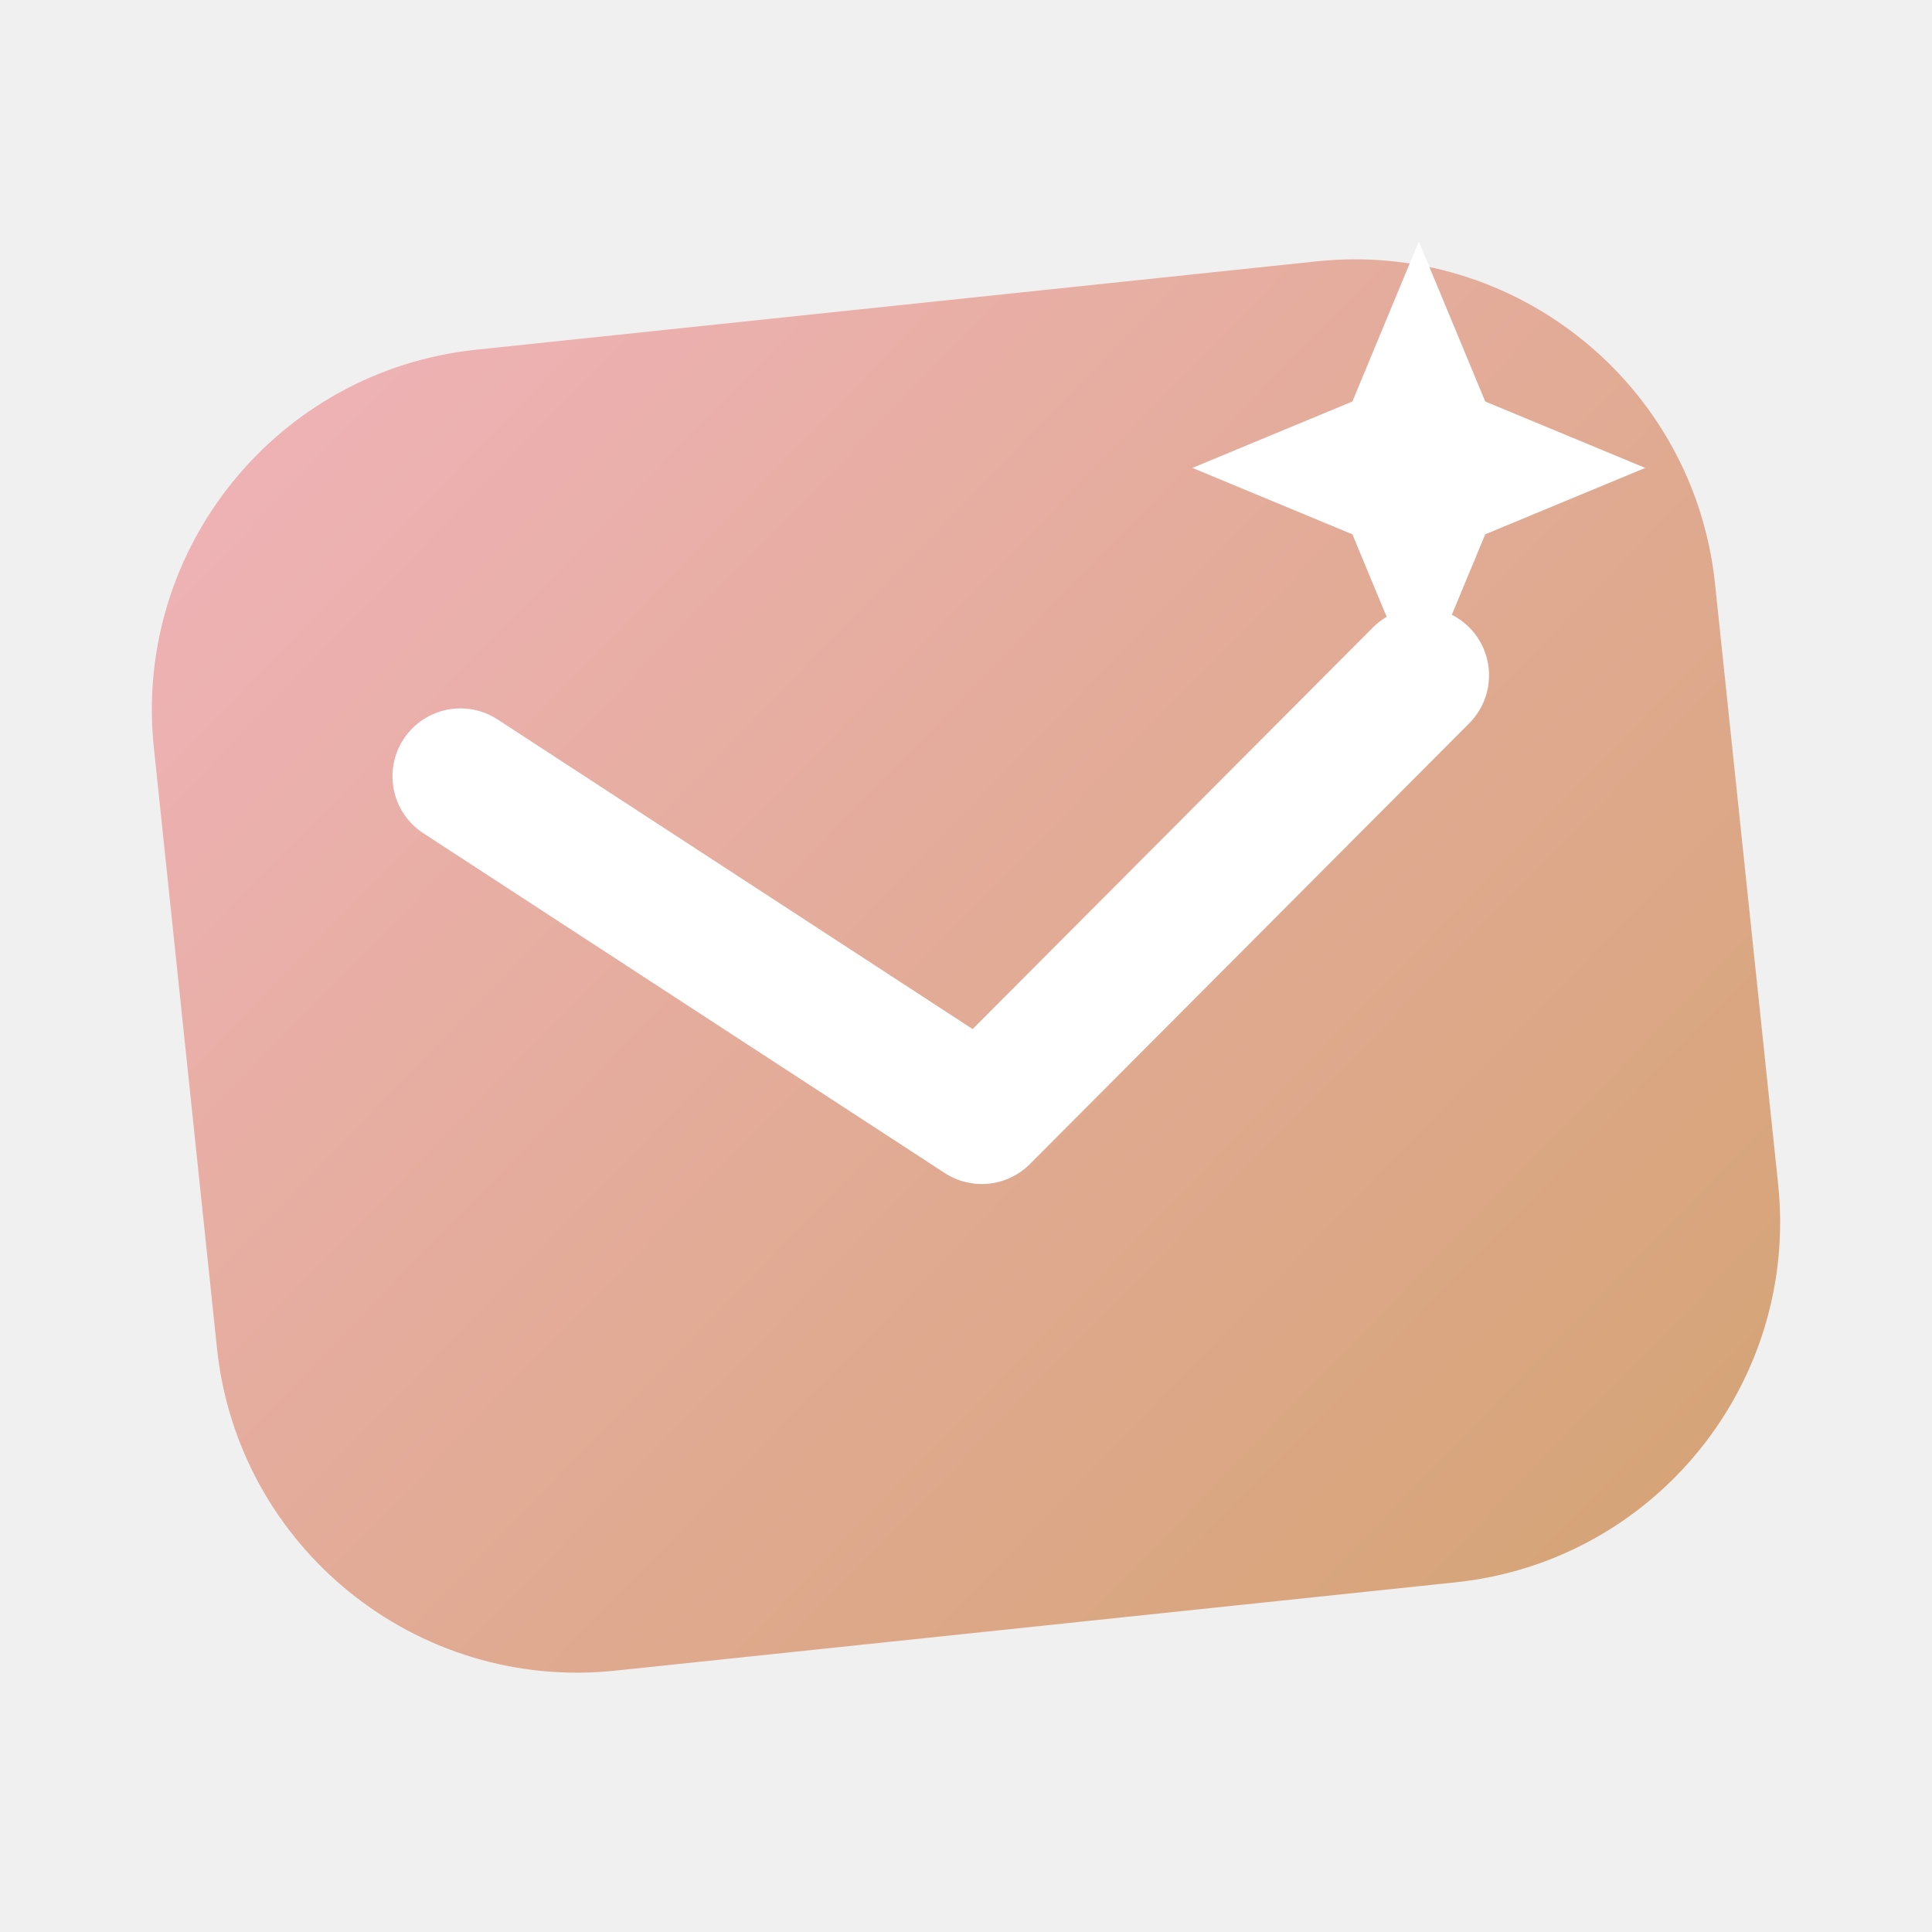
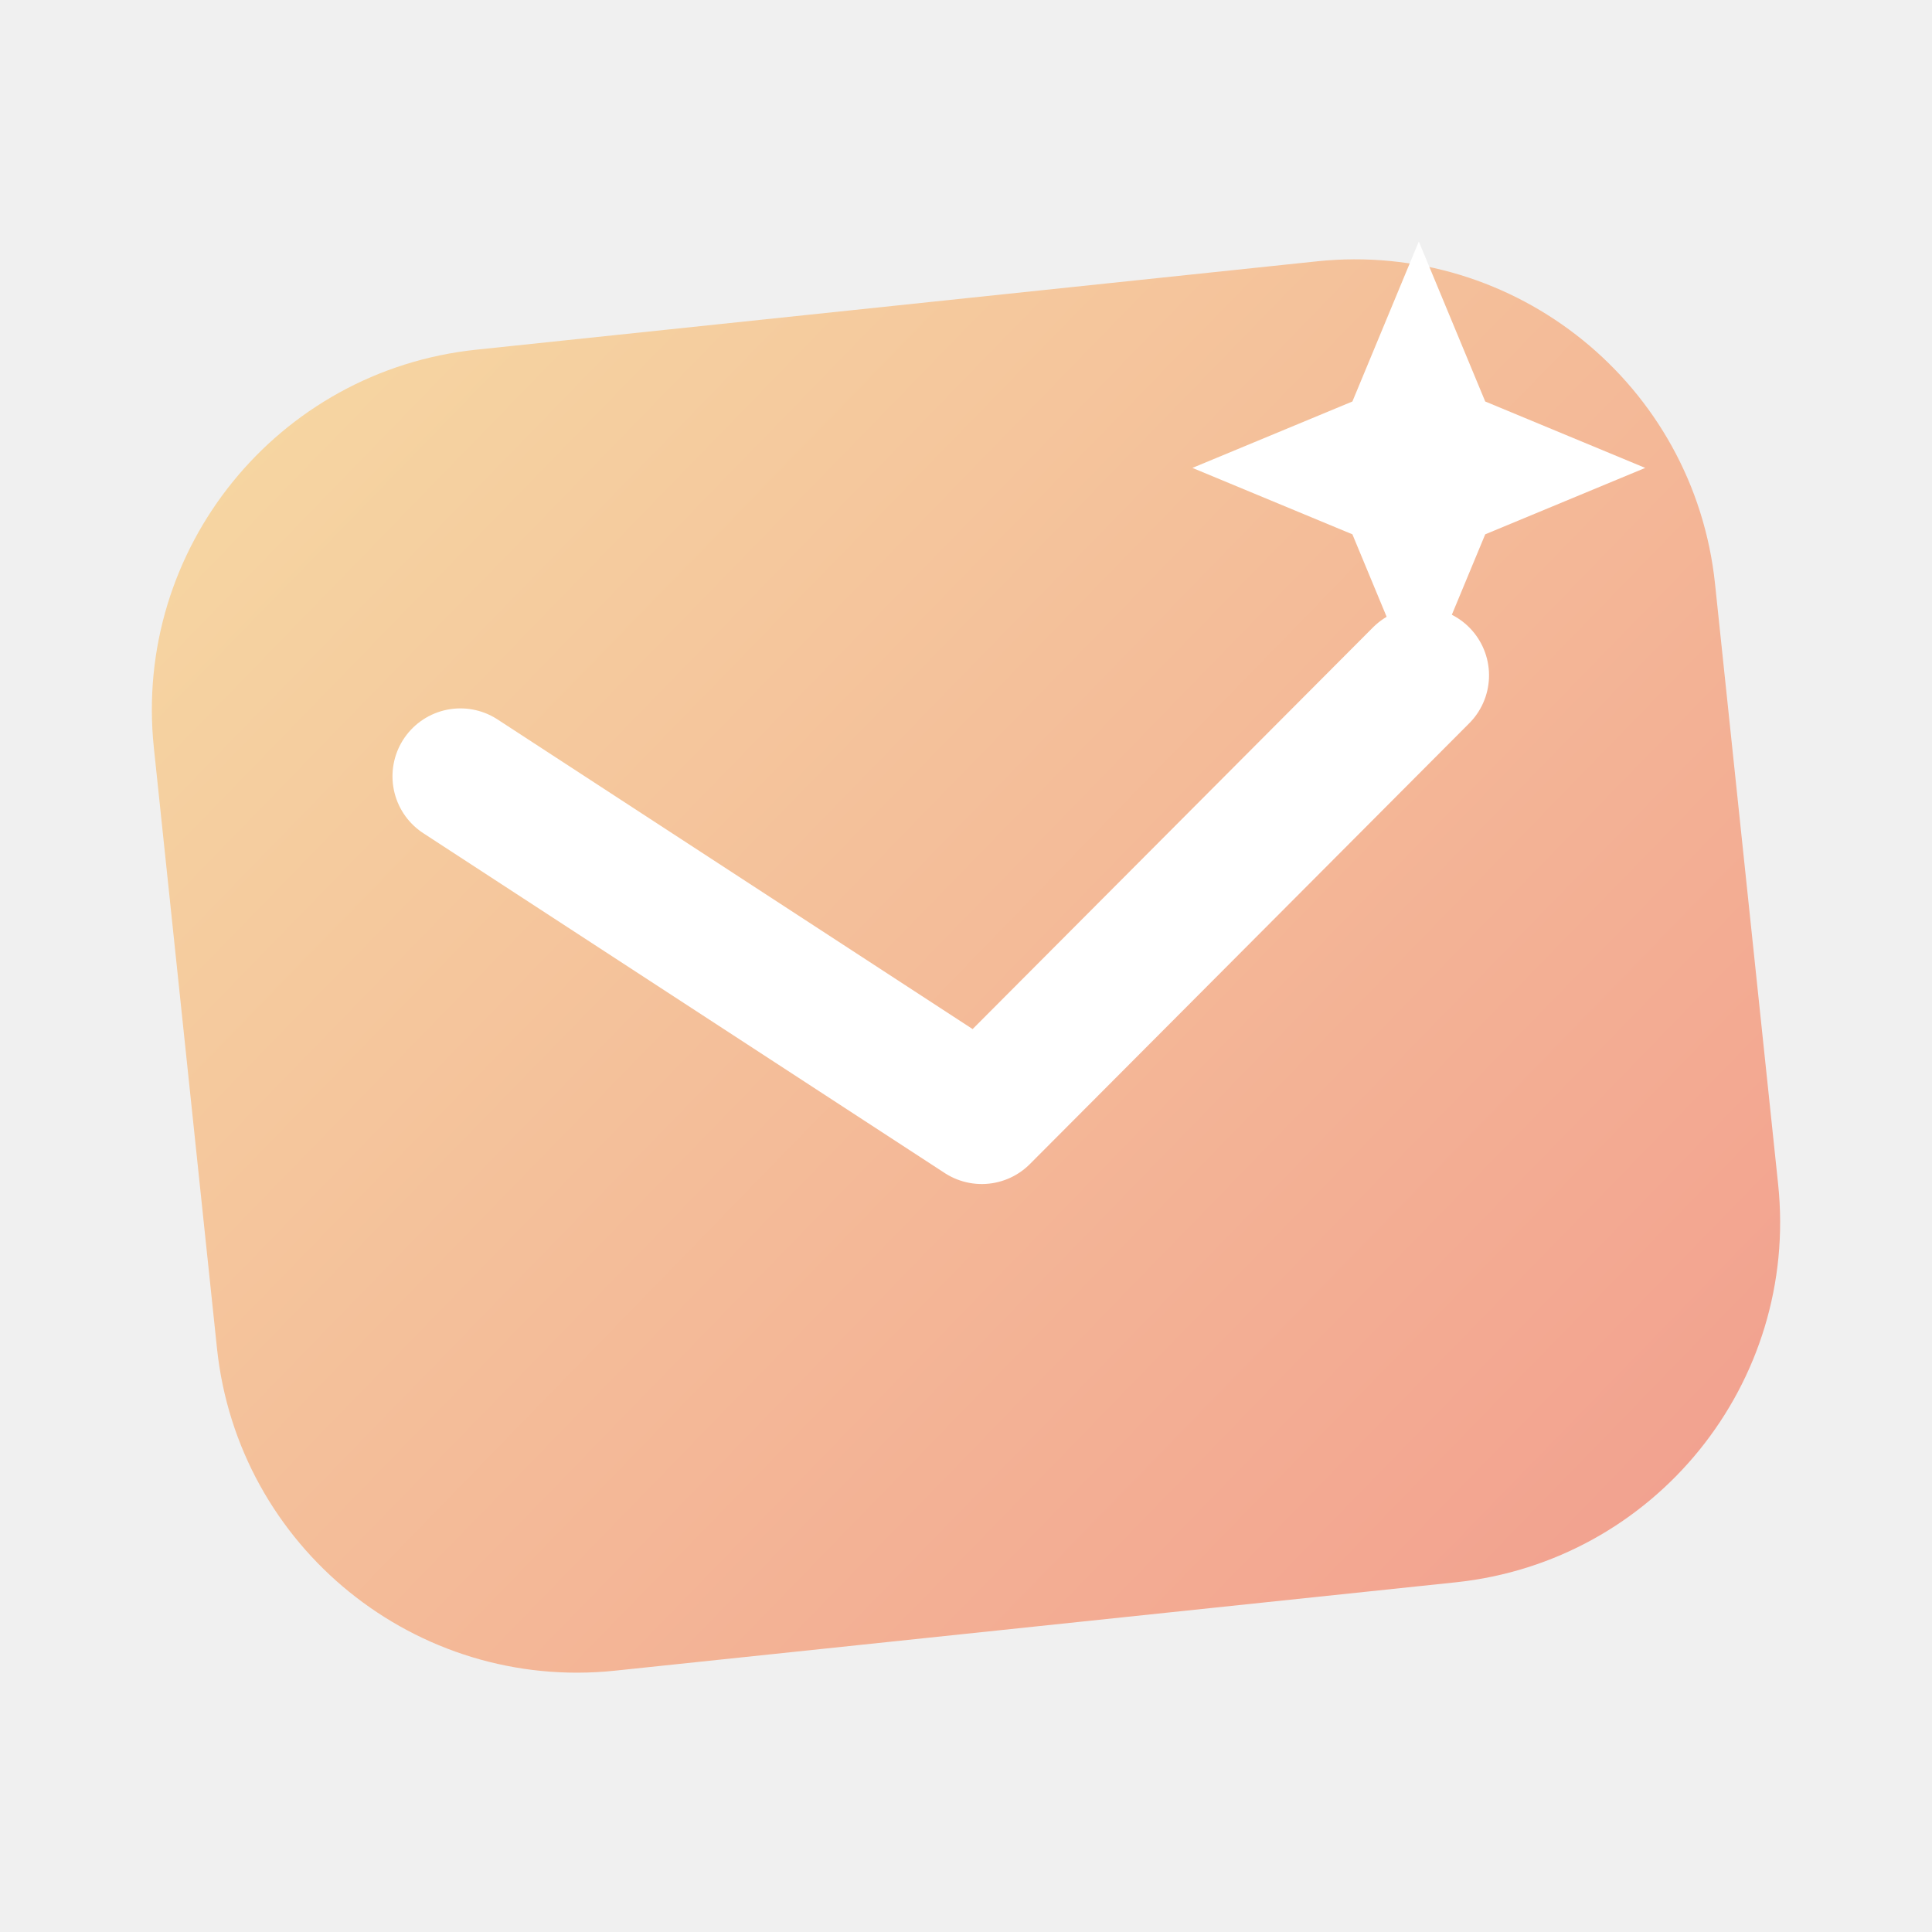
<svg xmlns="http://www.w3.org/2000/svg" viewBox="0 0 64 64">
  <defs>
    <linearGradient id="g" x1="0" y1="0" x2="1" y2="1">
-       <stop offset="0" stop-color="#f0b3ba" />
-       <stop offset="1" stop-color="#d4a373" />
+       <stop offset="0" stop-color="#f6d9a3" />
+       <stop offset="1" stop-color="#f29e8e" />
    </linearGradient>
  </defs>
  <rect x="6" y="10" width="52" height="44" rx="12" fill="url(#g)" transform="rotate(-6 32 32)" />
  <path d="M16 24l16 13 16-13" fill="none" stroke="#fff" stroke-width="4.5" stroke-linecap="round" stroke-linejoin="round" transform="rotate(-6 32 32)" />
  <path d="M47 8l2.2 5.3L54.5 15.5 49.2 17.7 47 23l-2.2-5.3-5.3-2.2 5.3-2.2z" fill="#fff" />
</svg>
